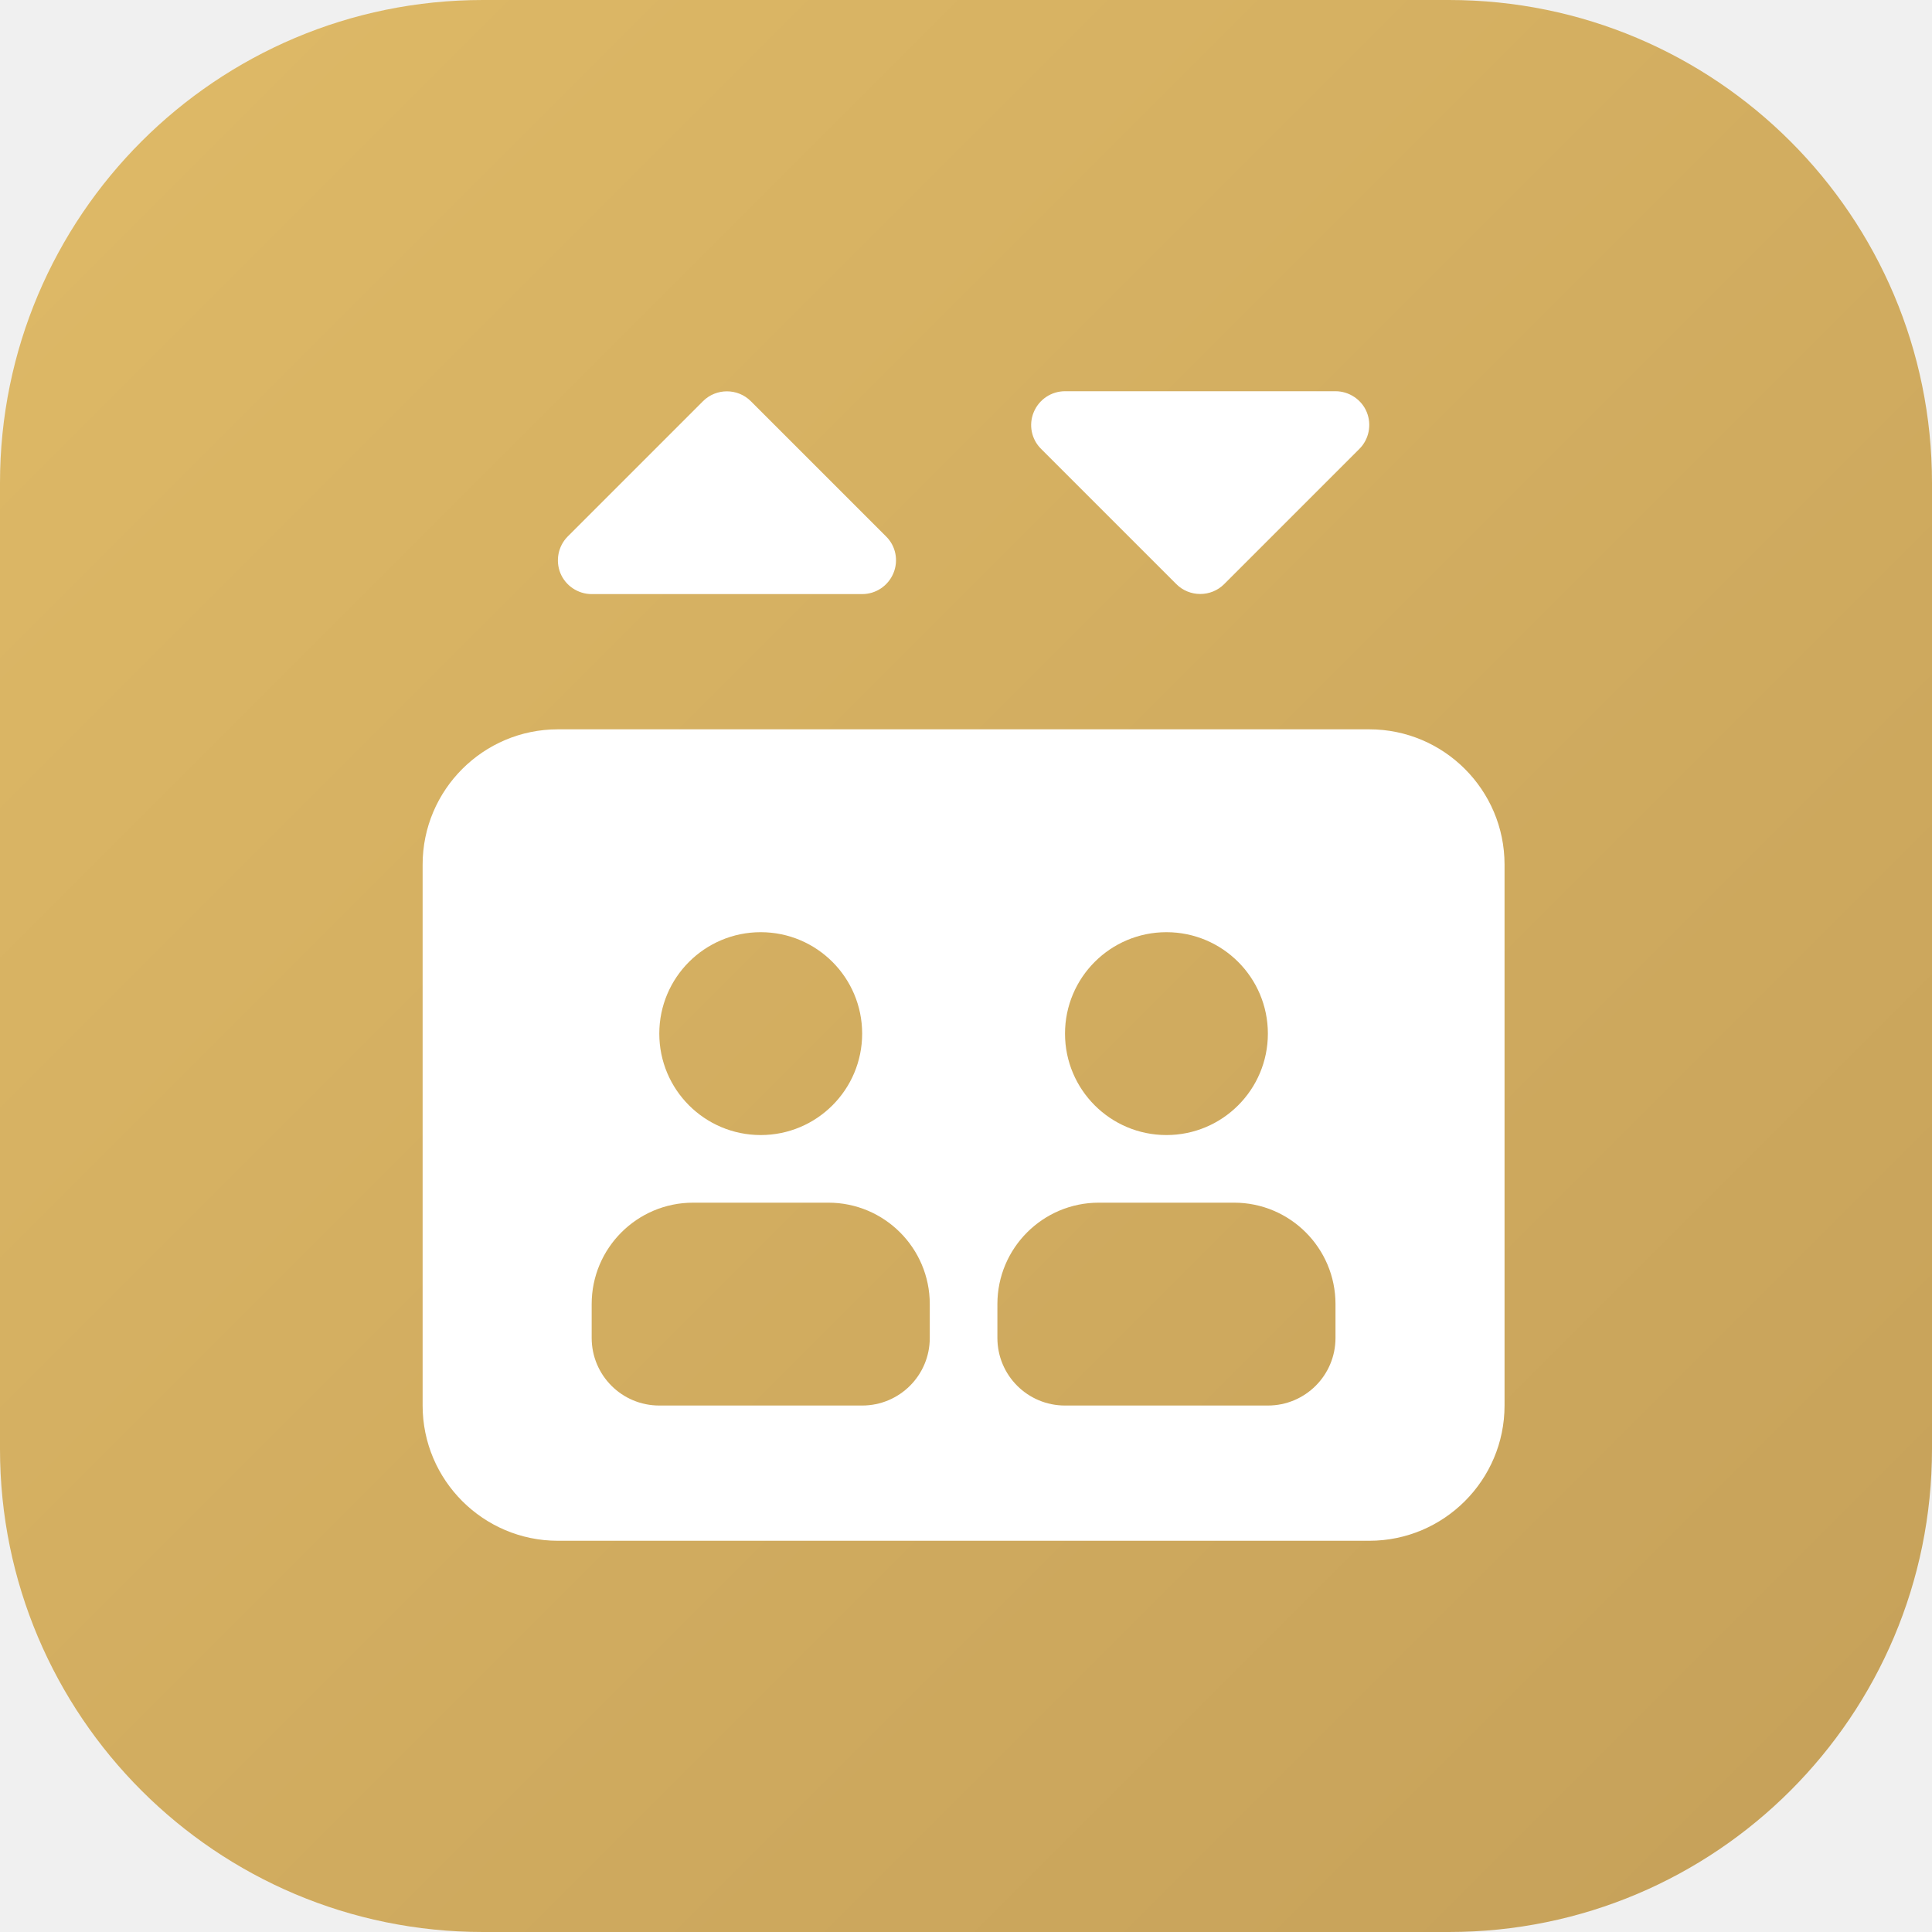
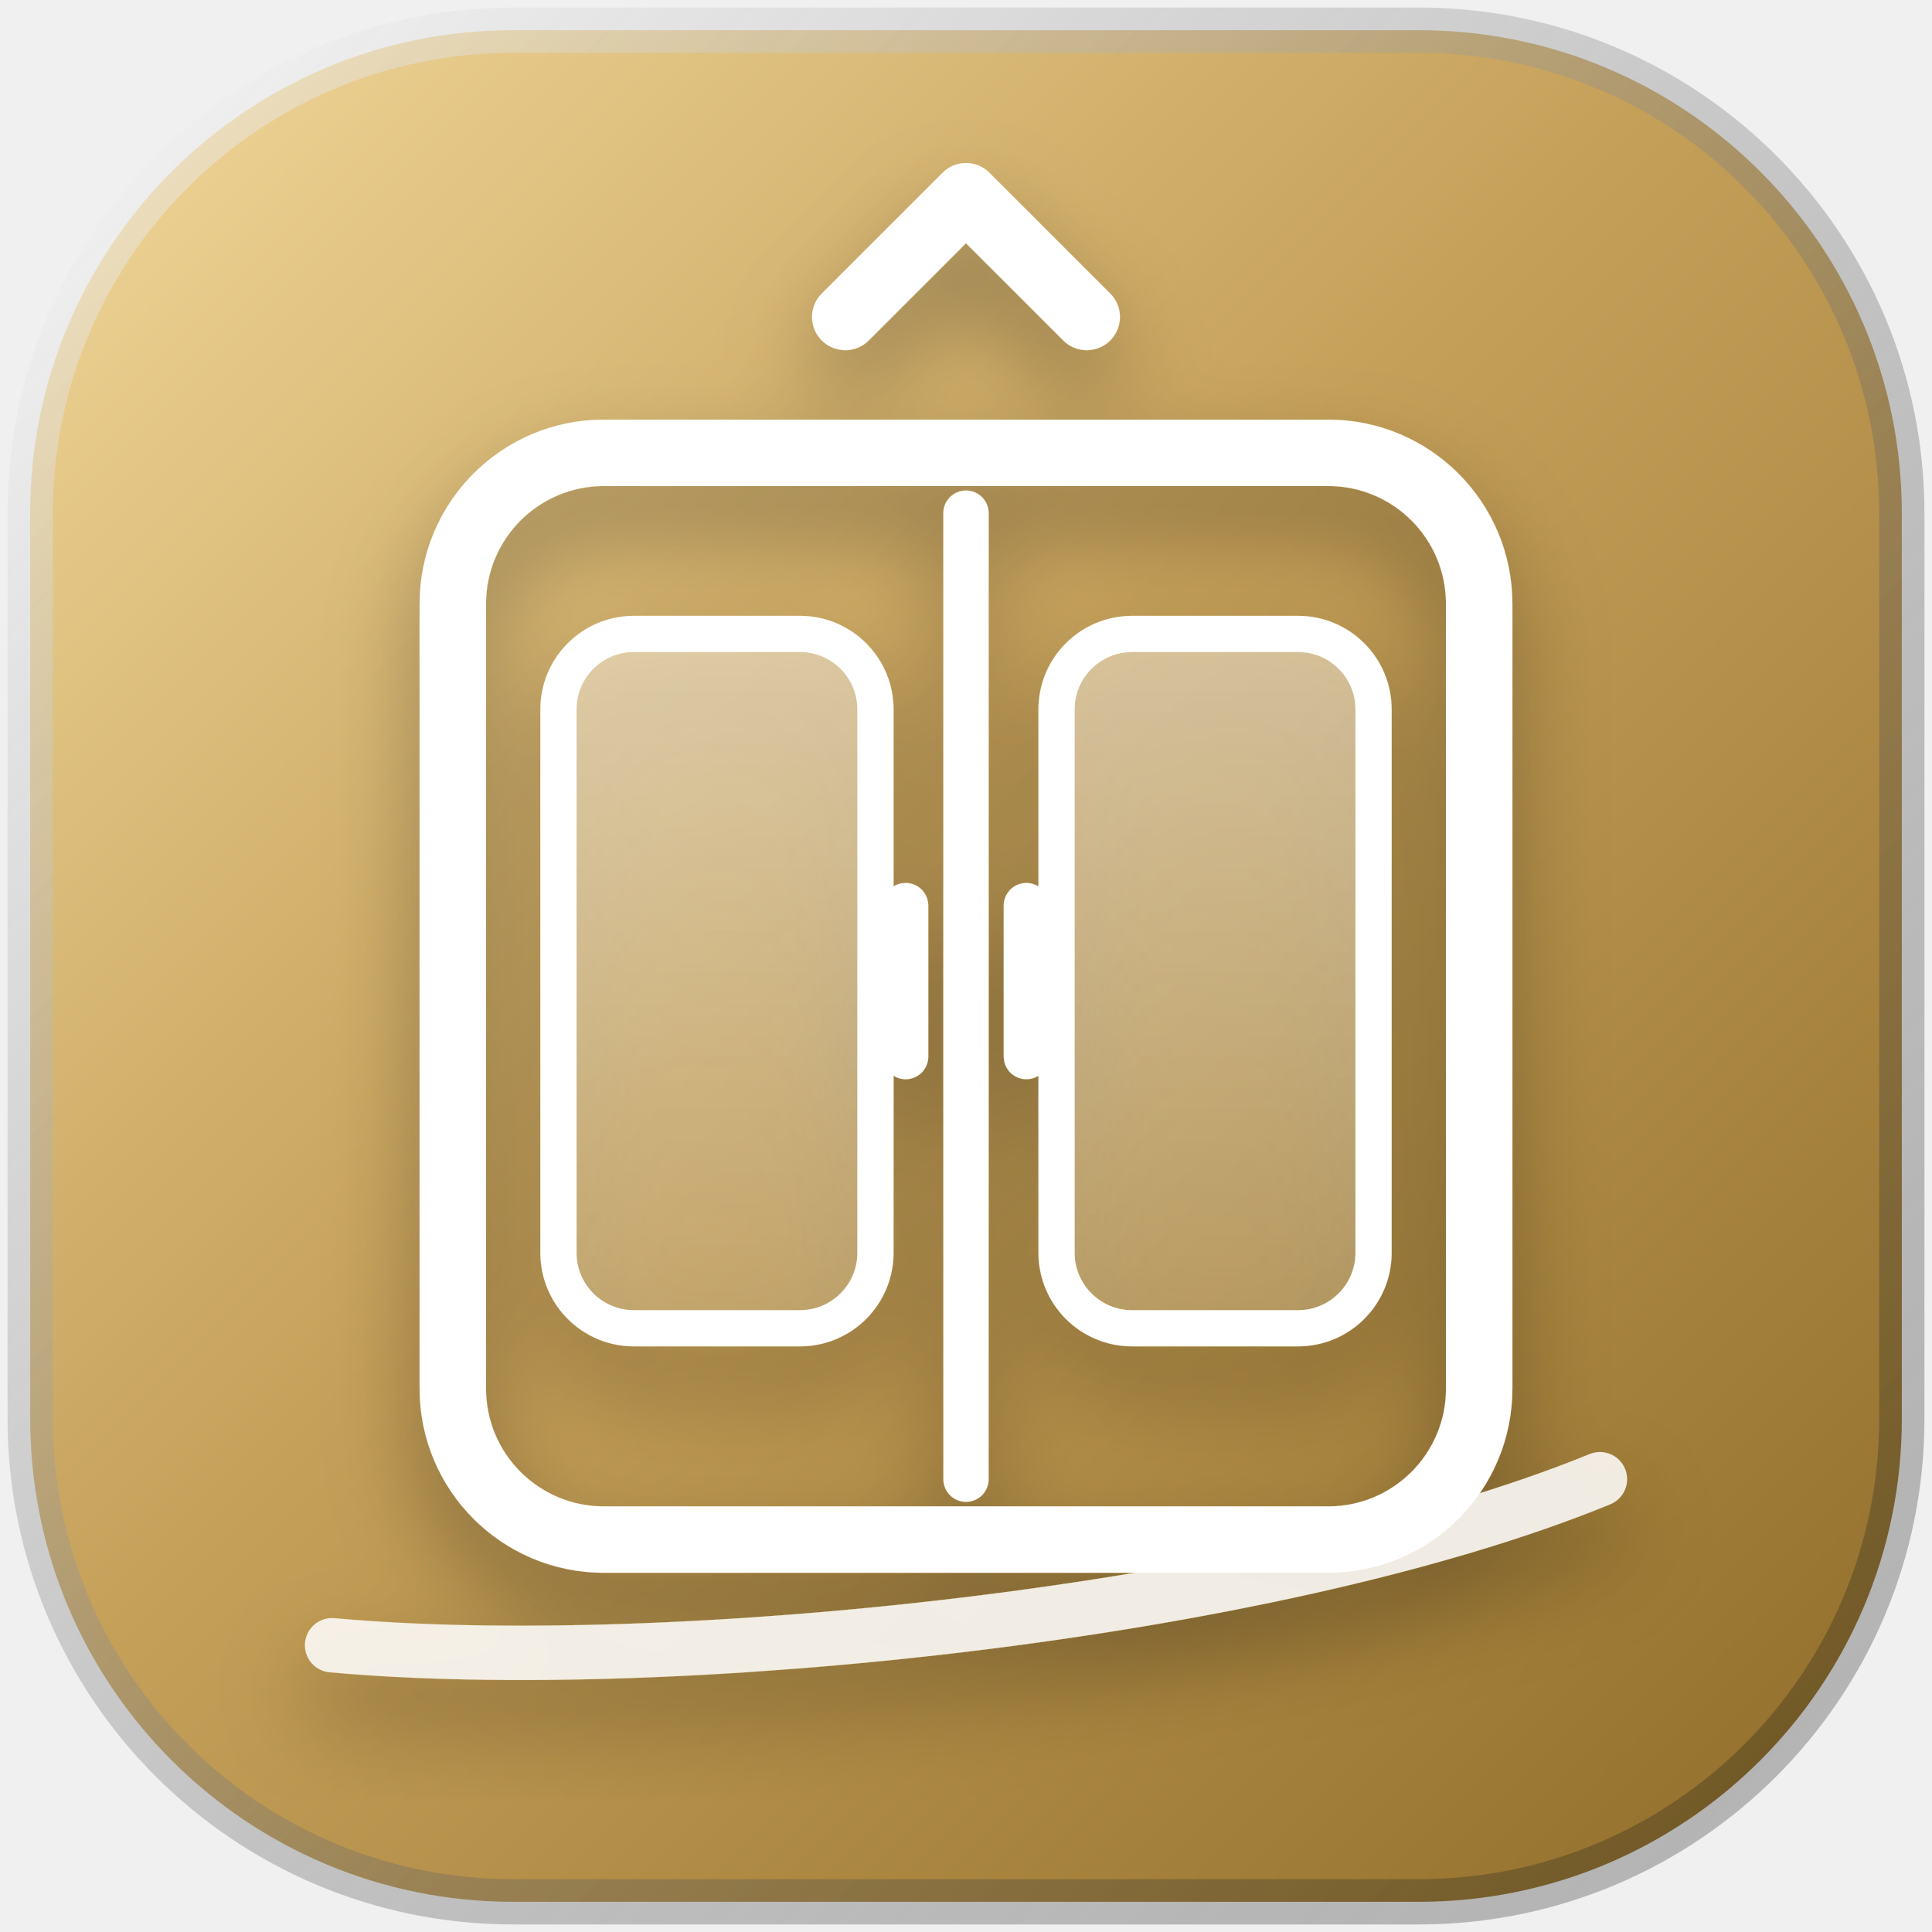
- <svg xmlns="http://www.w3.org/2000/svg" viewBox="0 0 64 64">
+ <svg xmlns="http://www.w3.org/2000/svg" viewBox="0 0 64 64" width="64" height="64" fill="none">
  <defs>
    <linearGradient id="goldGrad" x1="0%" y1="0%" x2="100%" y2="100%">
-       <stop offset="0%" stop-color="#DFBA67" />
-       <stop offset="100%" stop-color="#C5A059" />
+       <stop offset="0%" stop-color="#F2D99C" />
+       <stop offset="45%" stop-color="#C5A059" />
+       <stop offset="100%" stop-color="#8E6C28" />
    </linearGradient>
+     <linearGradient id="doorGlass" x1="0%" y1="0%" x2="0%" y2="100%">
+       <stop offset="0%" stop-color="#FFFFFF" stop-opacity="0.38" />
+       <stop offset="100%" stop-color="#FFFFFF" stop-opacity="0.12" />
+     </linearGradient>
+     <linearGradient id="innerRim" x1="0%" y1="0%" x2="100%" y2="100%">
+       <stop offset="0%" stop-color="#FFFFFF" stop-opacity="0.5" />
+       <stop offset="100%" stop-color="#000000" stop-opacity="0.25" />
+     </linearGradient>
+     <filter id="subtleGlow" x="-10%" y="-10%" width="120%" height="120%">
+       <feDropShadow dx="0" dy="1.5" stdDeviation="1.5" flood-color="#000000" flood-opacity="0.3" />
+     </filter>
  </defs>
-   <rect width="64" height="64" rx="16" fill="url(#goldGrad)" />
-   <g transform="translate(14, 15.2) scale(0.07)">
-     <path fill="#FFFFFF" d="M292.7-4.7l64 64c6.2 6.2 16.4 6.2 22.6 0l64-64c4.6-4.6 5.9-11.5 3.5-17.4S438.5-32 432-32L304-32c-6.5 0-12.3 3.9-14.8 9.9s-1.1 12.9 3.5 17.4zm-160-22.6l-64 64c-4.6 4.6-5.9 11.5-3.5 17.4S73.5 64 80 64l128 0c6.5 0 12.3-3.9 14.8-9.9s1.1-12.9-3.5-17.4l-64-64c-6.2-6.2-16.4-6.2-22.6 0zM64 128c-35.3 0-64 28.7-64 64L0 448c0 35.3 28.7 64 64 64l384 0c35.3 0 64-28.7 64-64l0-256c0-35.3-28.7-64-64-64L64 128zm96 96a48 48 0 1 1 0 96 48 48 0 1 1 0-96zM80 400c0-26.5 21.5-48 48-48l64 0c26.5 0 48 21.5 48 48l0 16c0 17.7-14.3 32-32 32l-96 0c-17.7 0-32-14.3-32-32l0-16zm192 0c0-26.5 21.5-48 48-48l64 0c26.5 0 48 21.5 48 48l0 16c0 17.7-14.3 32-32 32l-96 0c-17.7 0-32-14.3-32-32l0-16zm32-128a48 48 0 1 1 96 0 48 48 0 1 1 -96 0z" />
+   <rect x="1" y="1" width="62" height="62" rx="16" fill="url(#goldGrad)" stroke="url(#innerRim)" stroke-width="1.5" />
+   <g filter="url(#subtleGlow)">
+     <rect x="15" y="15" width="34" height="36" rx="5" stroke="#FFFFFF" stroke-width="2.2" stroke-linecap="round" />
+     <line x1="32" y1="17" x2="32" y2="49" stroke="#FFFFFF" stroke-width="1.5" stroke-linecap="round" />
+     <rect x="18.5" y="21" width="10.5" height="23" rx="2.5" fill="url(#doorGlass)" stroke="#FFFFFF" stroke-width="1.2" />
+     <rect x="35" y="21" width="10.5" height="23" rx="2.5" fill="url(#doorGlass)" stroke="#FFFFFF" stroke-width="1.2" />
+     <line x1="30" y1="30" x2="30" y2="35" stroke="#FFFFFF" stroke-width="1.5" stroke-linecap="round" />
+     <line x1="34" y1="30" x2="34" y2="35" stroke="#FFFFFF" stroke-width="1.5" stroke-linecap="round" />
+     <path d="M28 10.5 L32 6.5 L36 10.5" stroke="#FFFFFF" stroke-width="2.2" stroke-linecap="round" stroke-linejoin="round" />
+     <path d="M11 54.5 C 22 55.5, 42 53.5, 53 49" stroke="#FFFFFF" stroke-width="1.8" stroke-linecap="round" opacity="0.85" />
  </g>
</svg>
